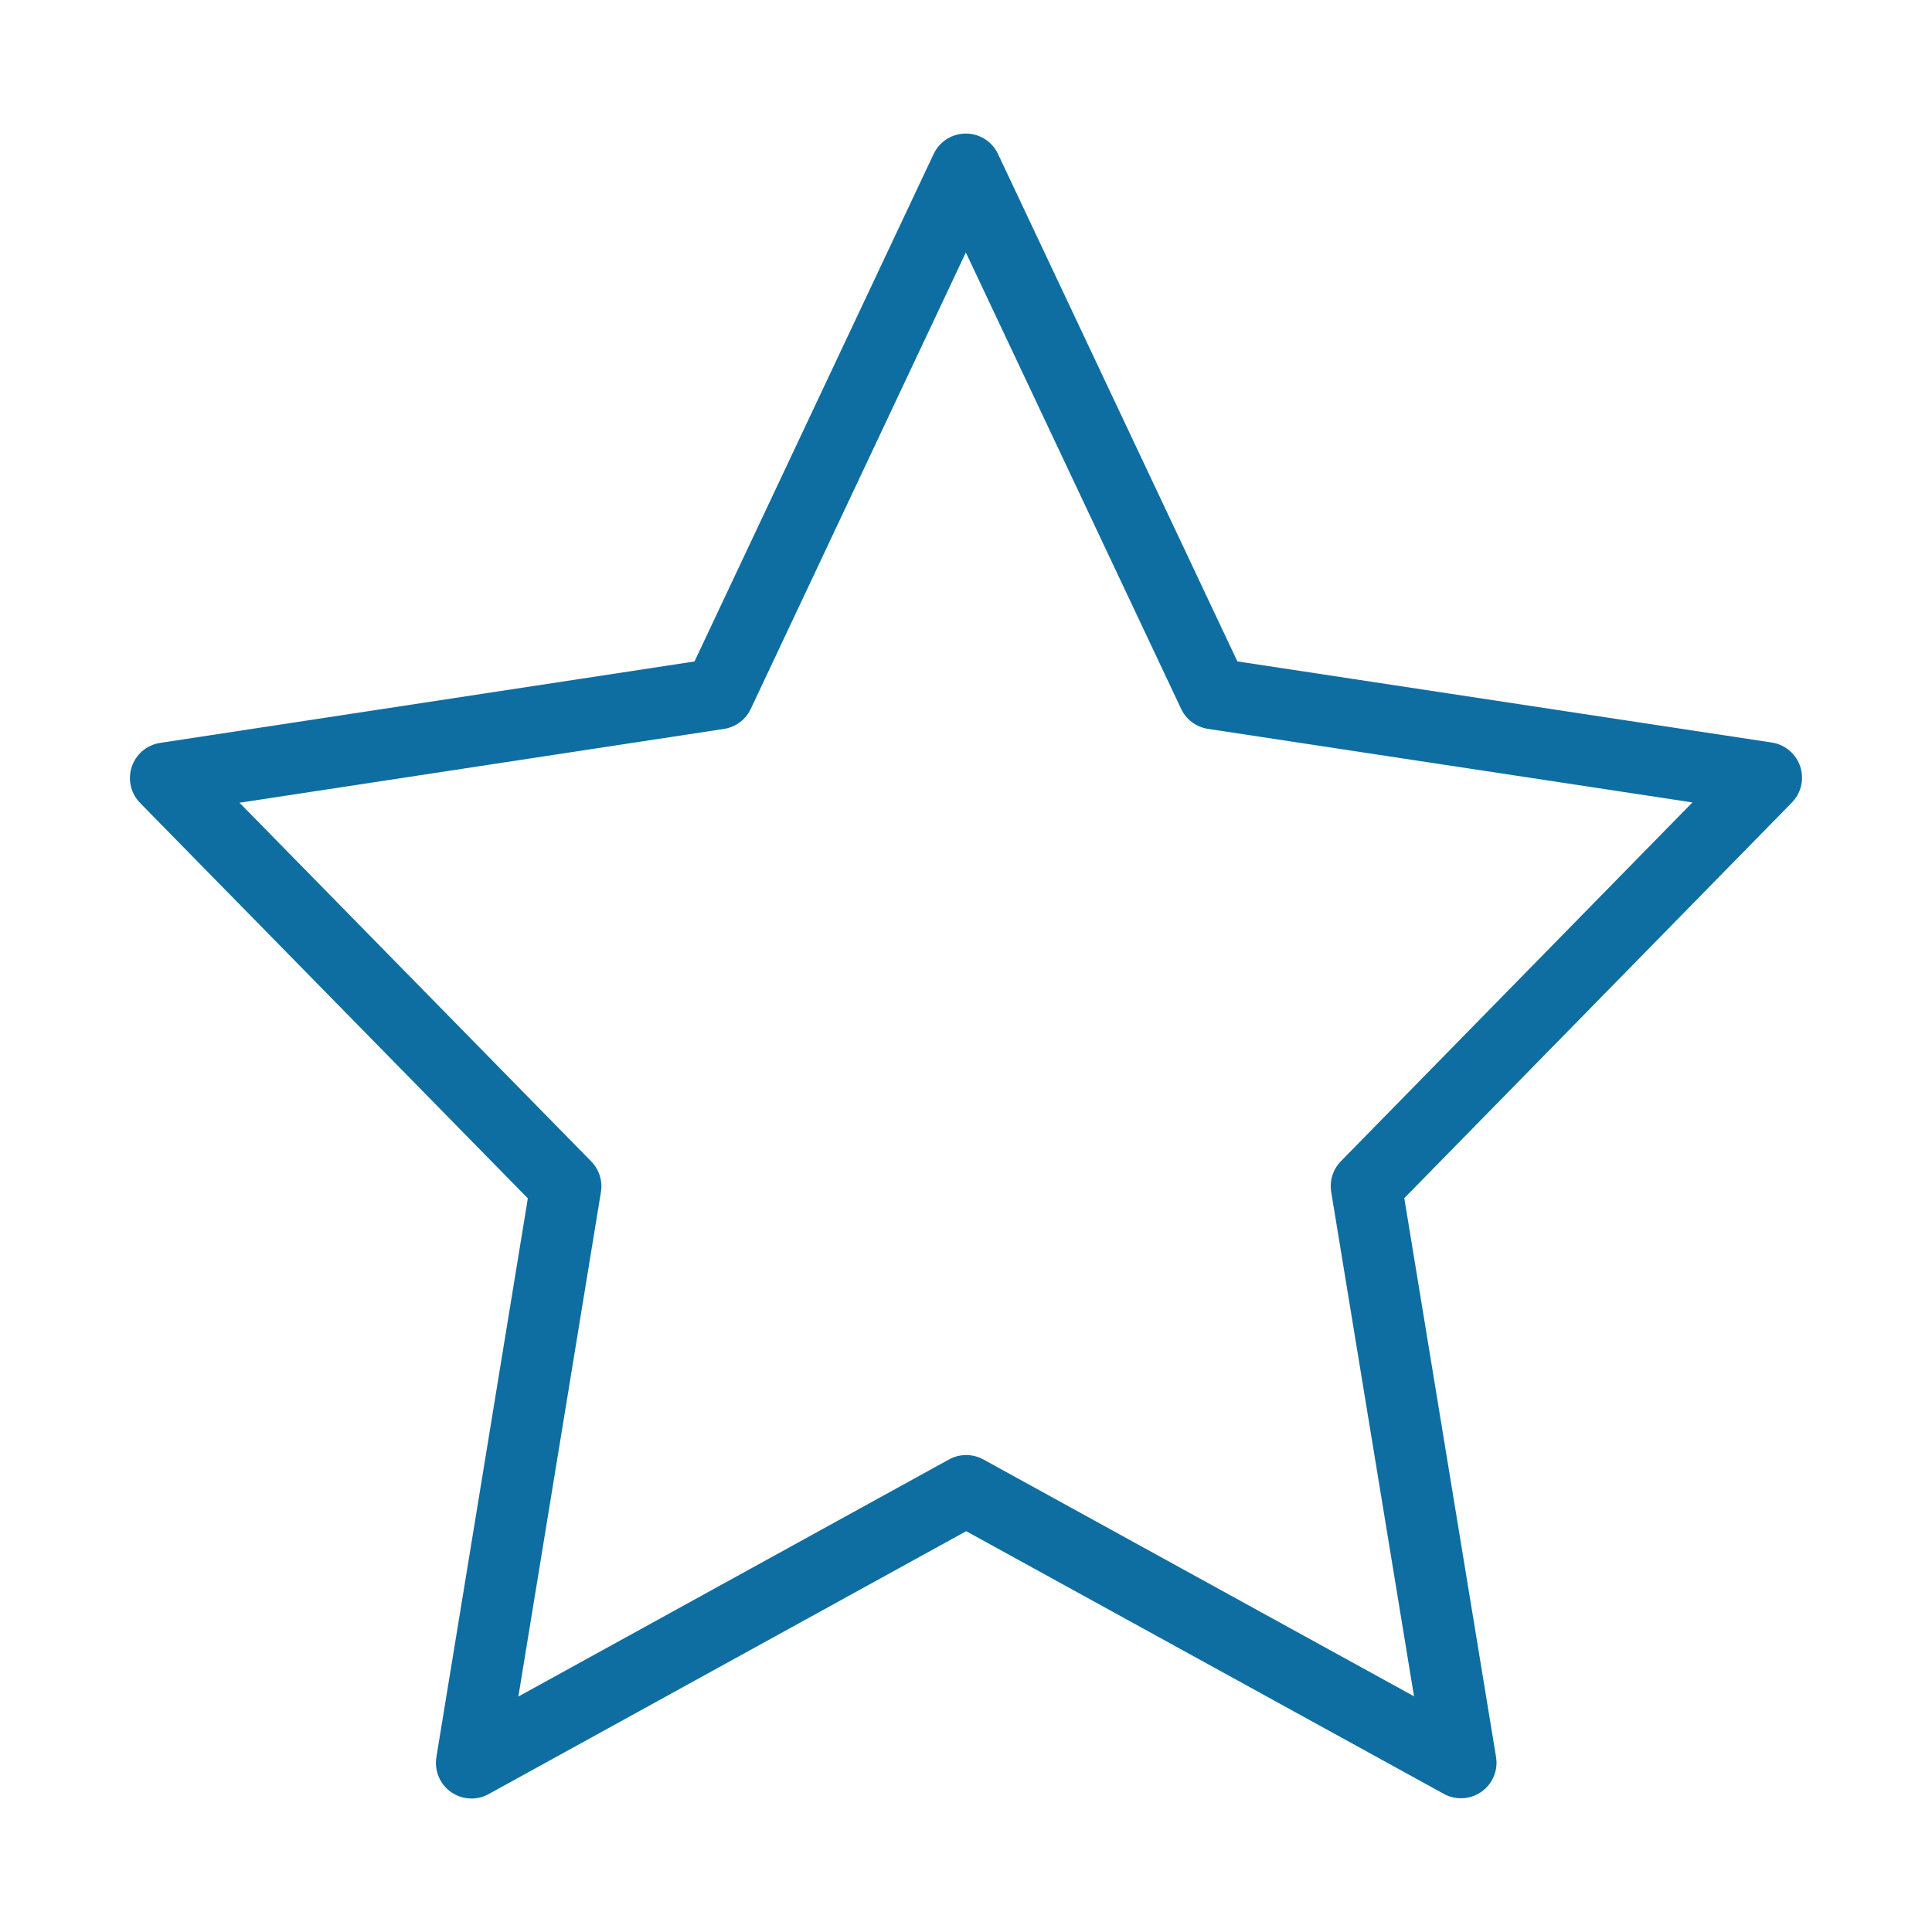
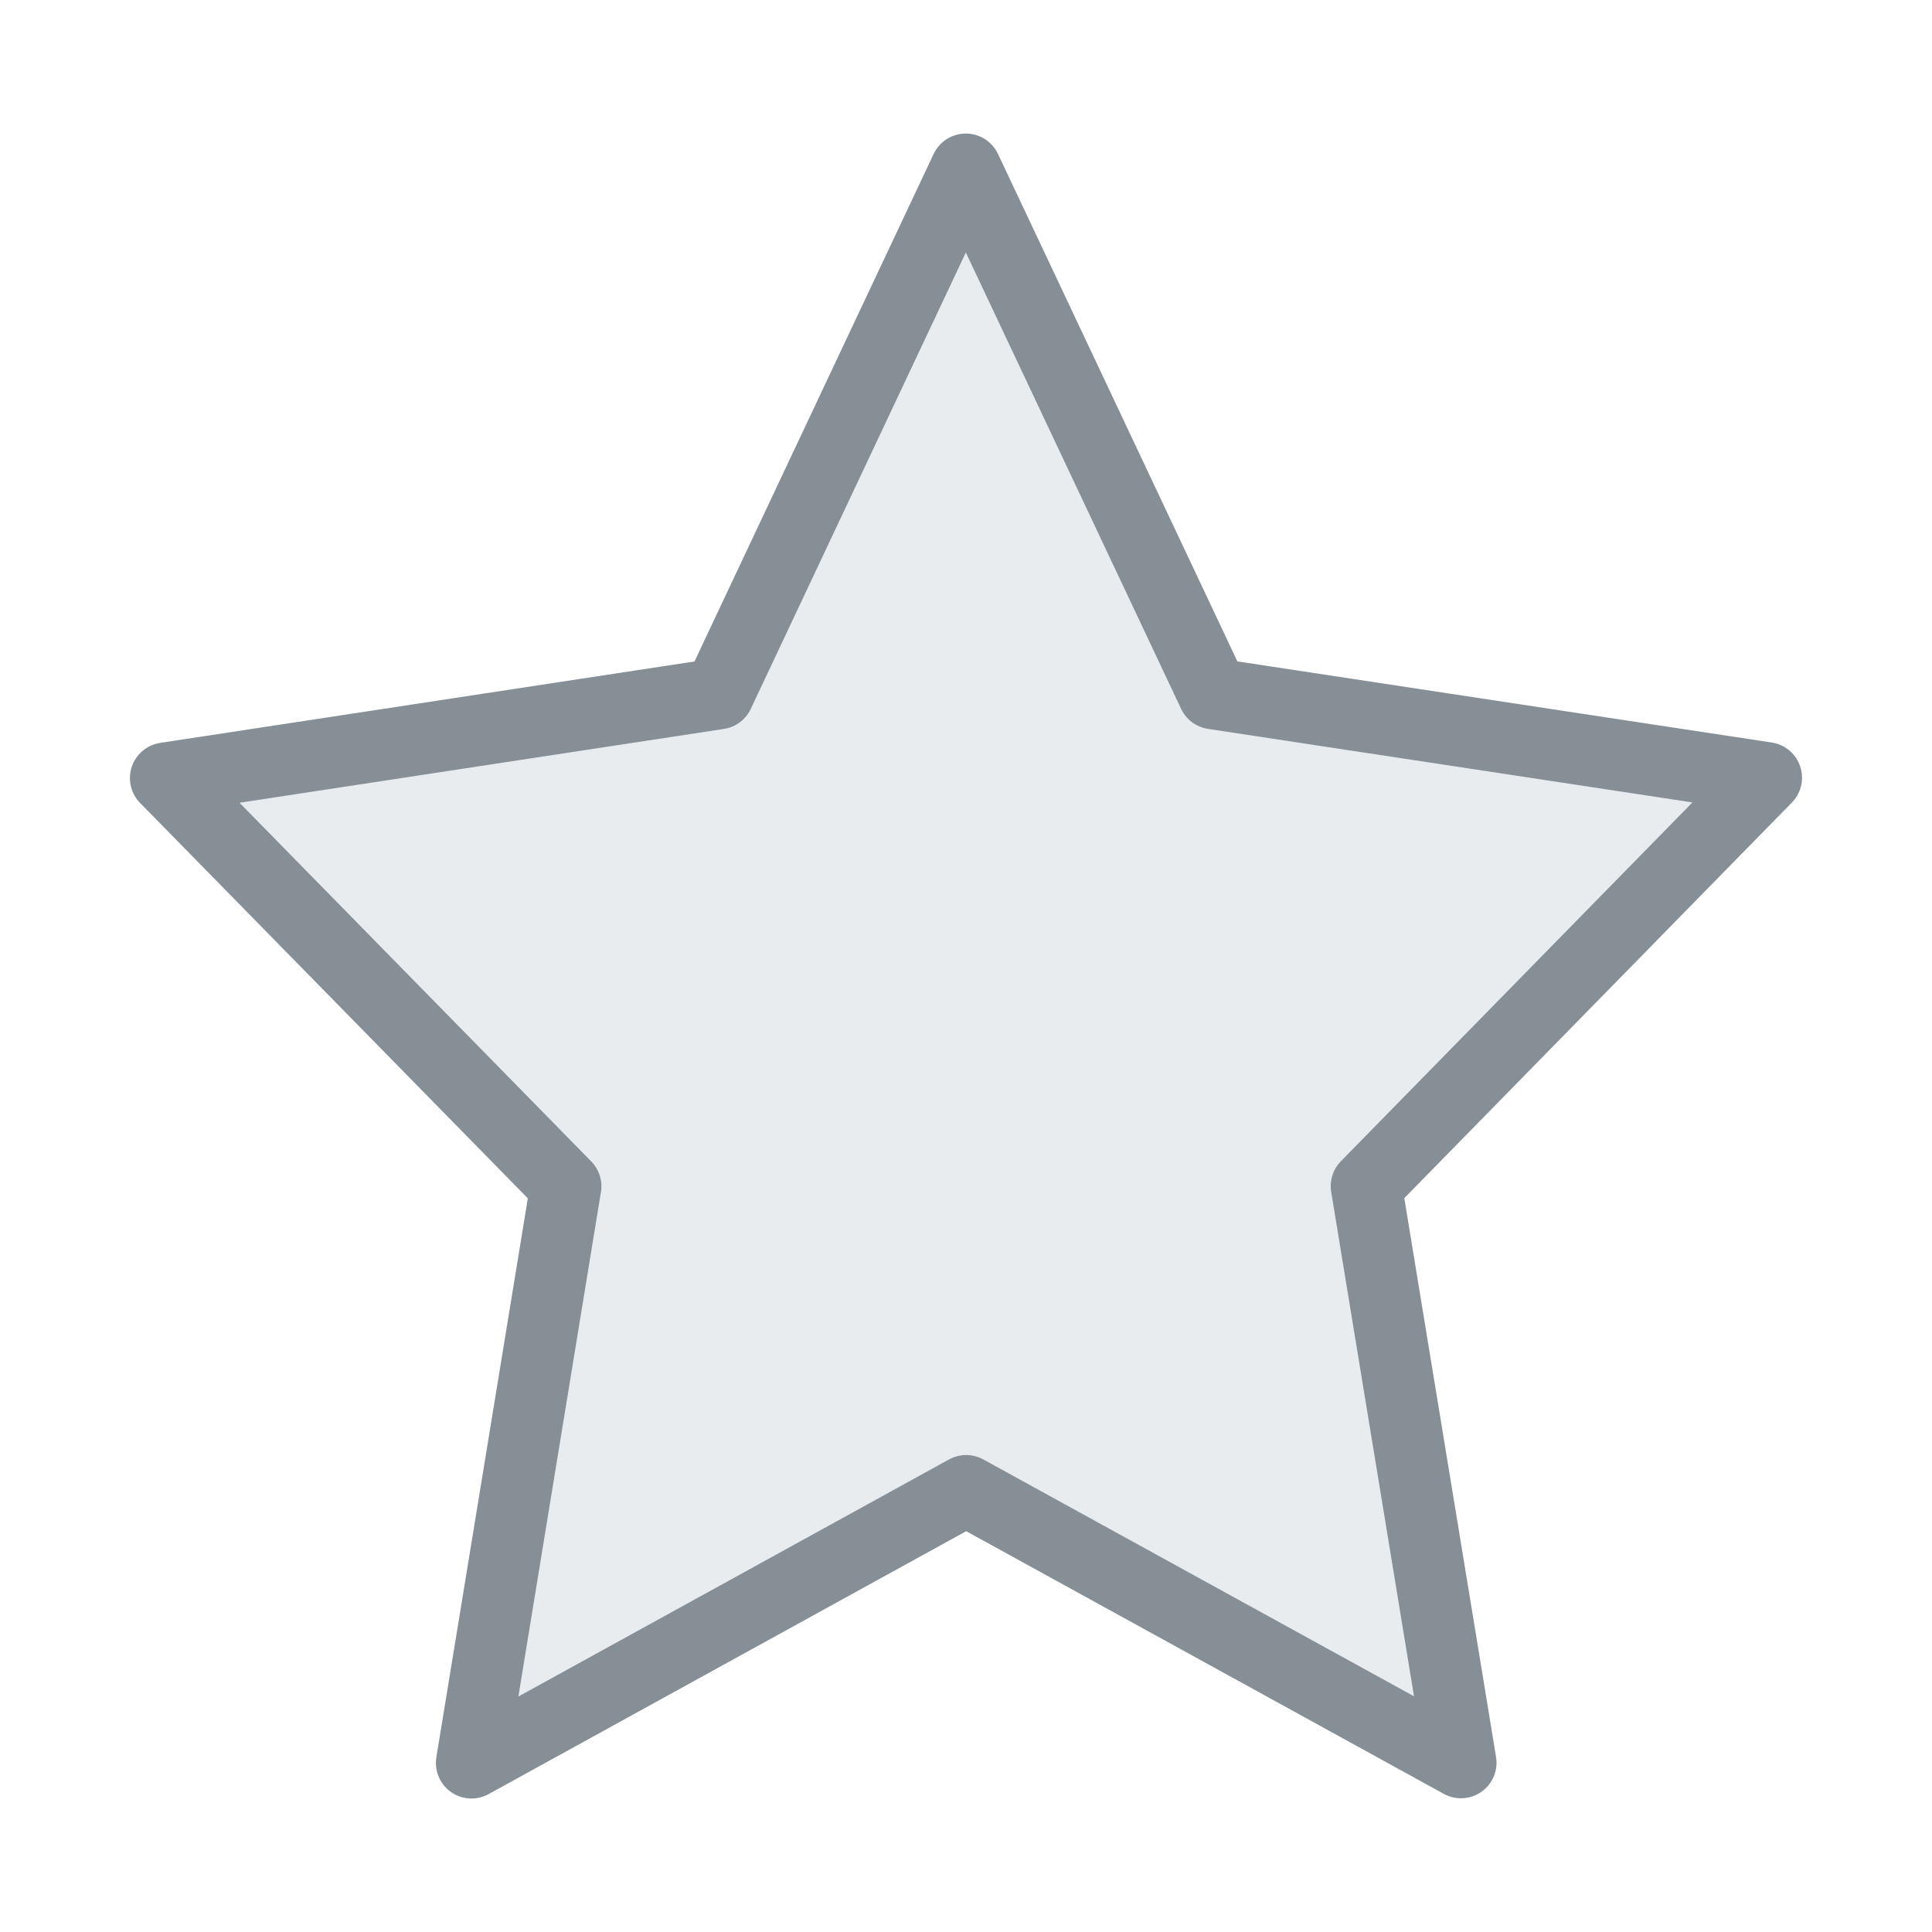
<svg xmlns="http://www.w3.org/2000/svg" height="16px" id="svg4152" version="1.1" viewBox="0 0 32 32" width="16px">
  <defs id="defs4154" />
  <g id="layer1">
-     <path d="m 24.198,29.196 -8.195,-4.507 -8.194,4.511 1.563,-9.551 -6.631,-6.762 9.161,-1.396 4.095,-8.69 4.099,8.689 9.162,1.391 -6.628,6.765 z" id="path4454" style="opacity:1;fill:none;fill-opacity:1;stroke:#0e6ea1;stroke-width:1.178;stroke-linecap:round;stroke-linejoin:round;stroke-miterlimit:4;stroke-dasharray:none;stroke-opacity:1" />
+     <path d="m 24.198,29.196 -8.195,-4.507 -8.194,4.511 1.563,-9.551 -6.631,-6.762 9.161,-1.396 4.095,-8.69 4.099,8.689 9.162,1.391 -6.628,6.765 z" id="path4454" style="stroke:#868e96;opacity:1;fill:#e9ecef;fill-opacity:1;stroke-width:1.178;stroke-linecap:round;stroke-linejoin:round;stroke-miterlimit:4;stroke-dasharray:none;stroke-opacity:1" />
  </g>
</svg>
